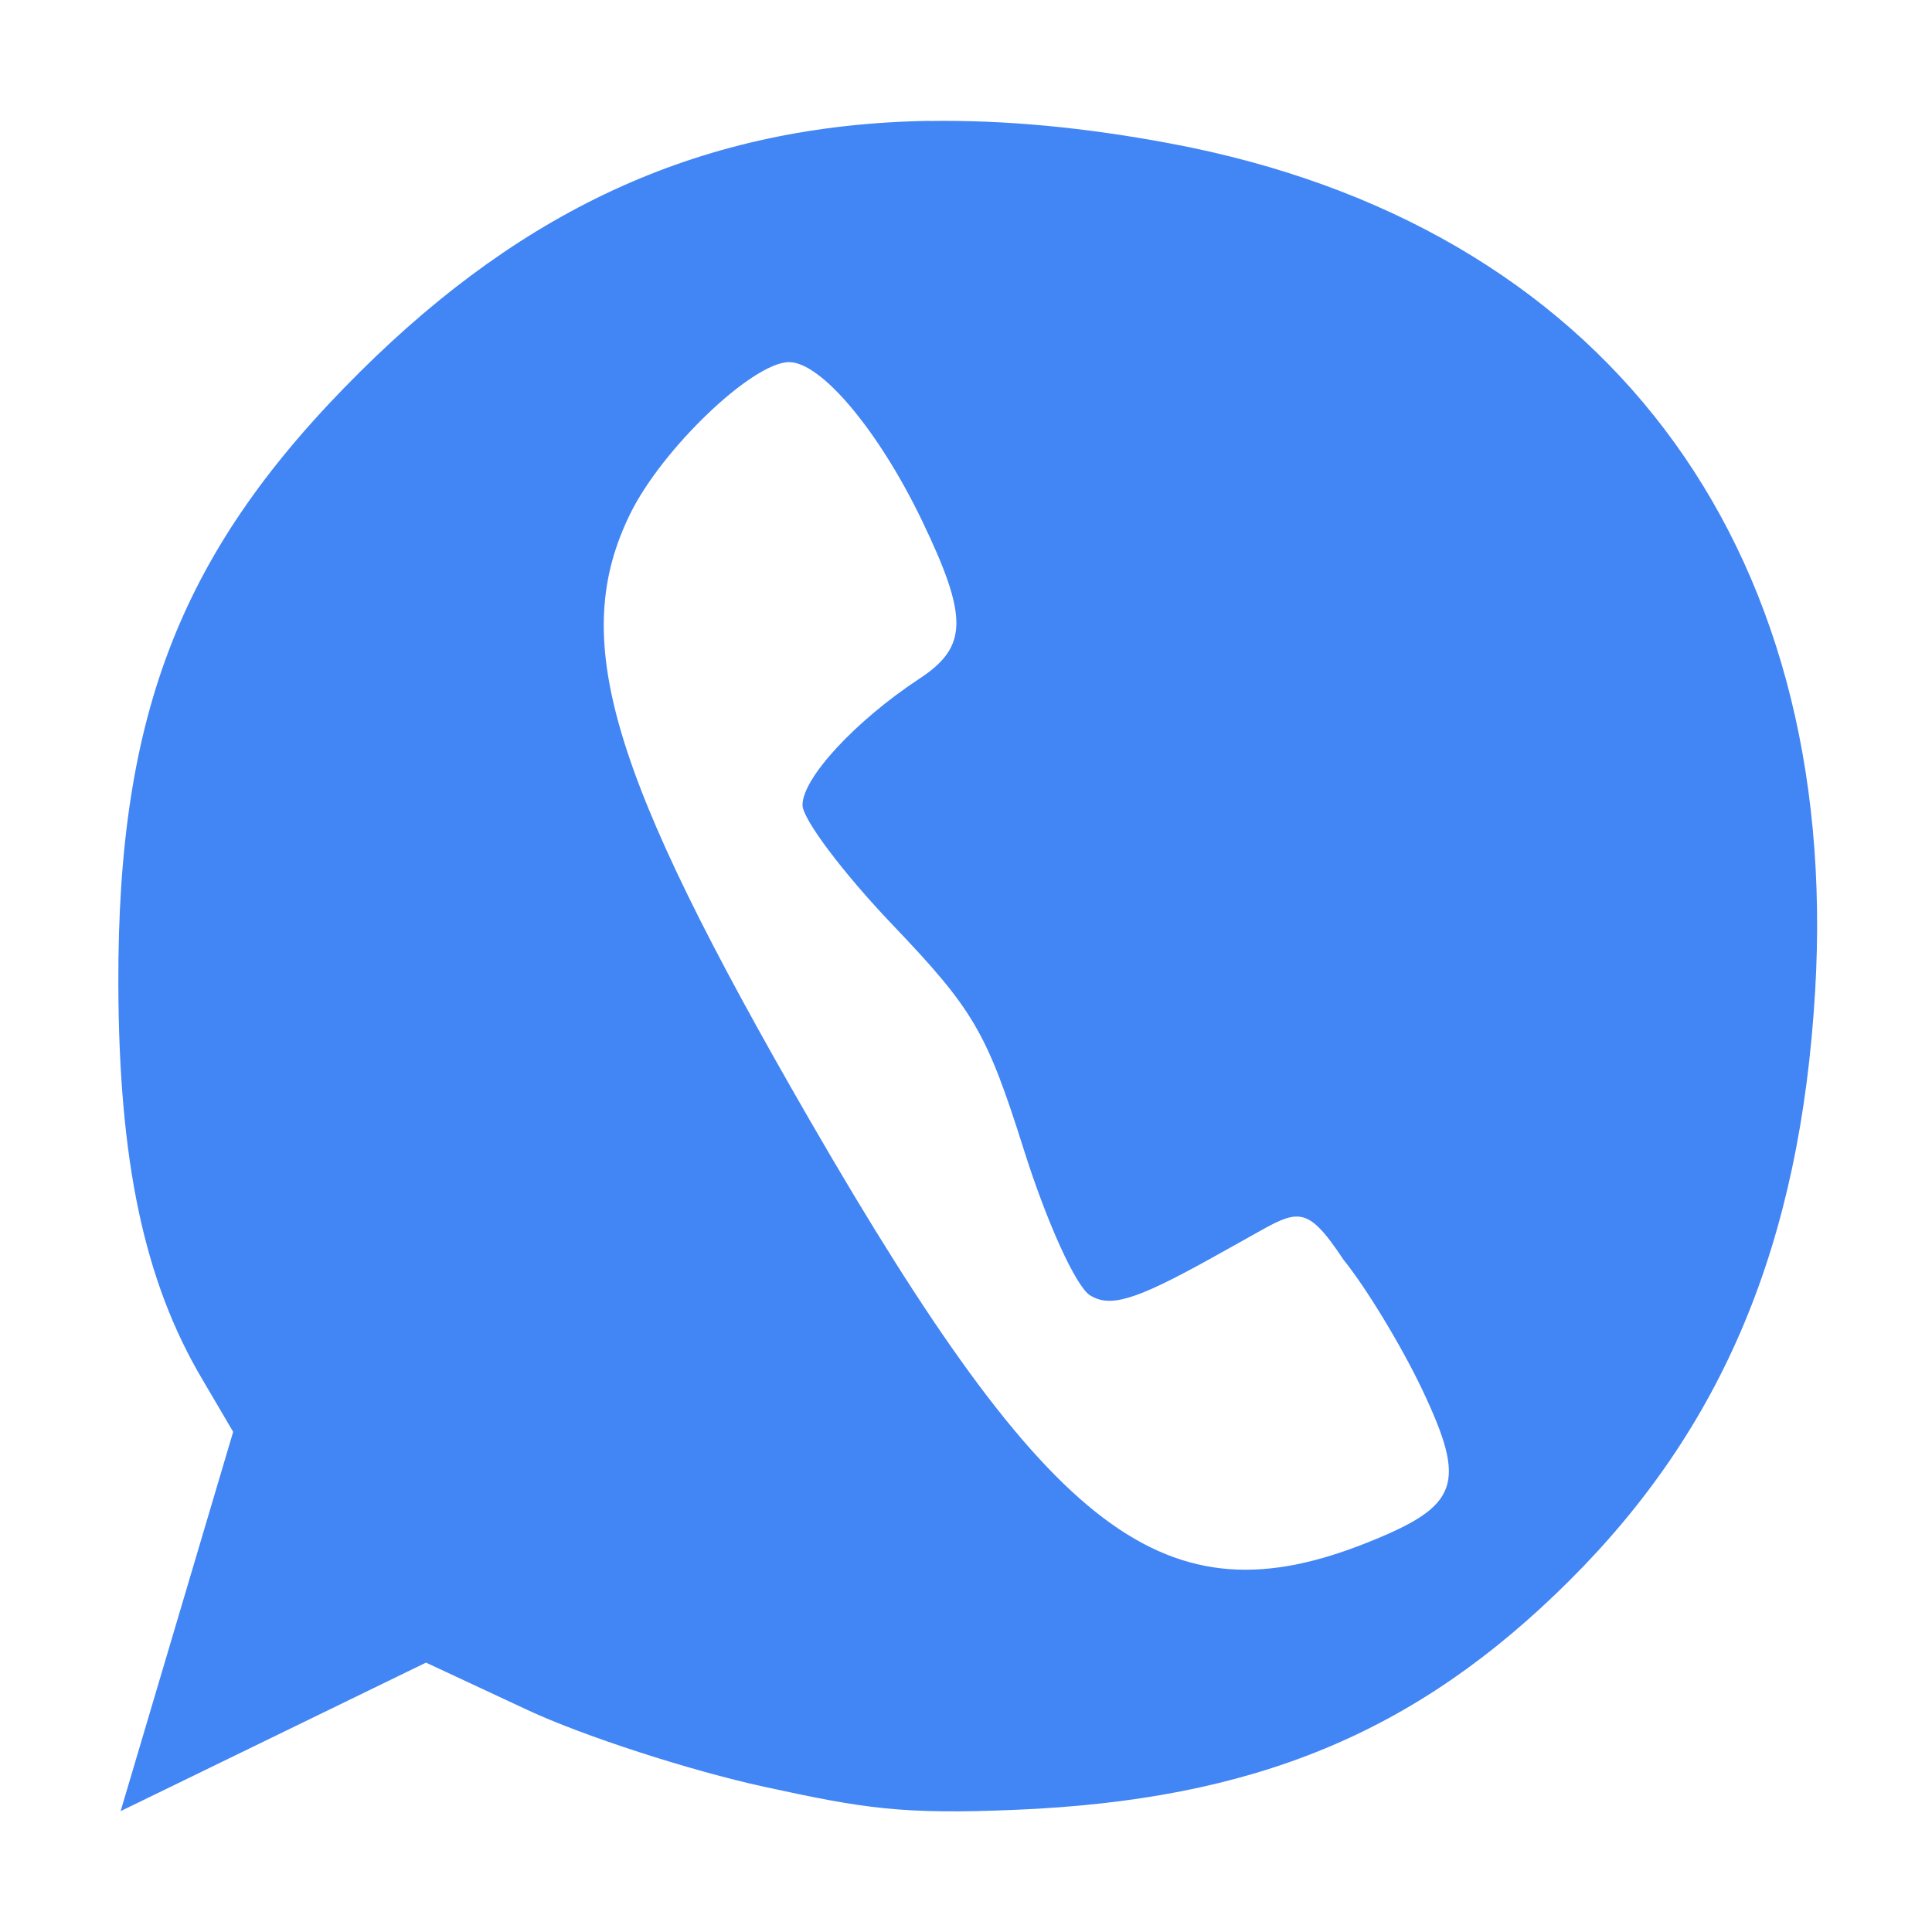
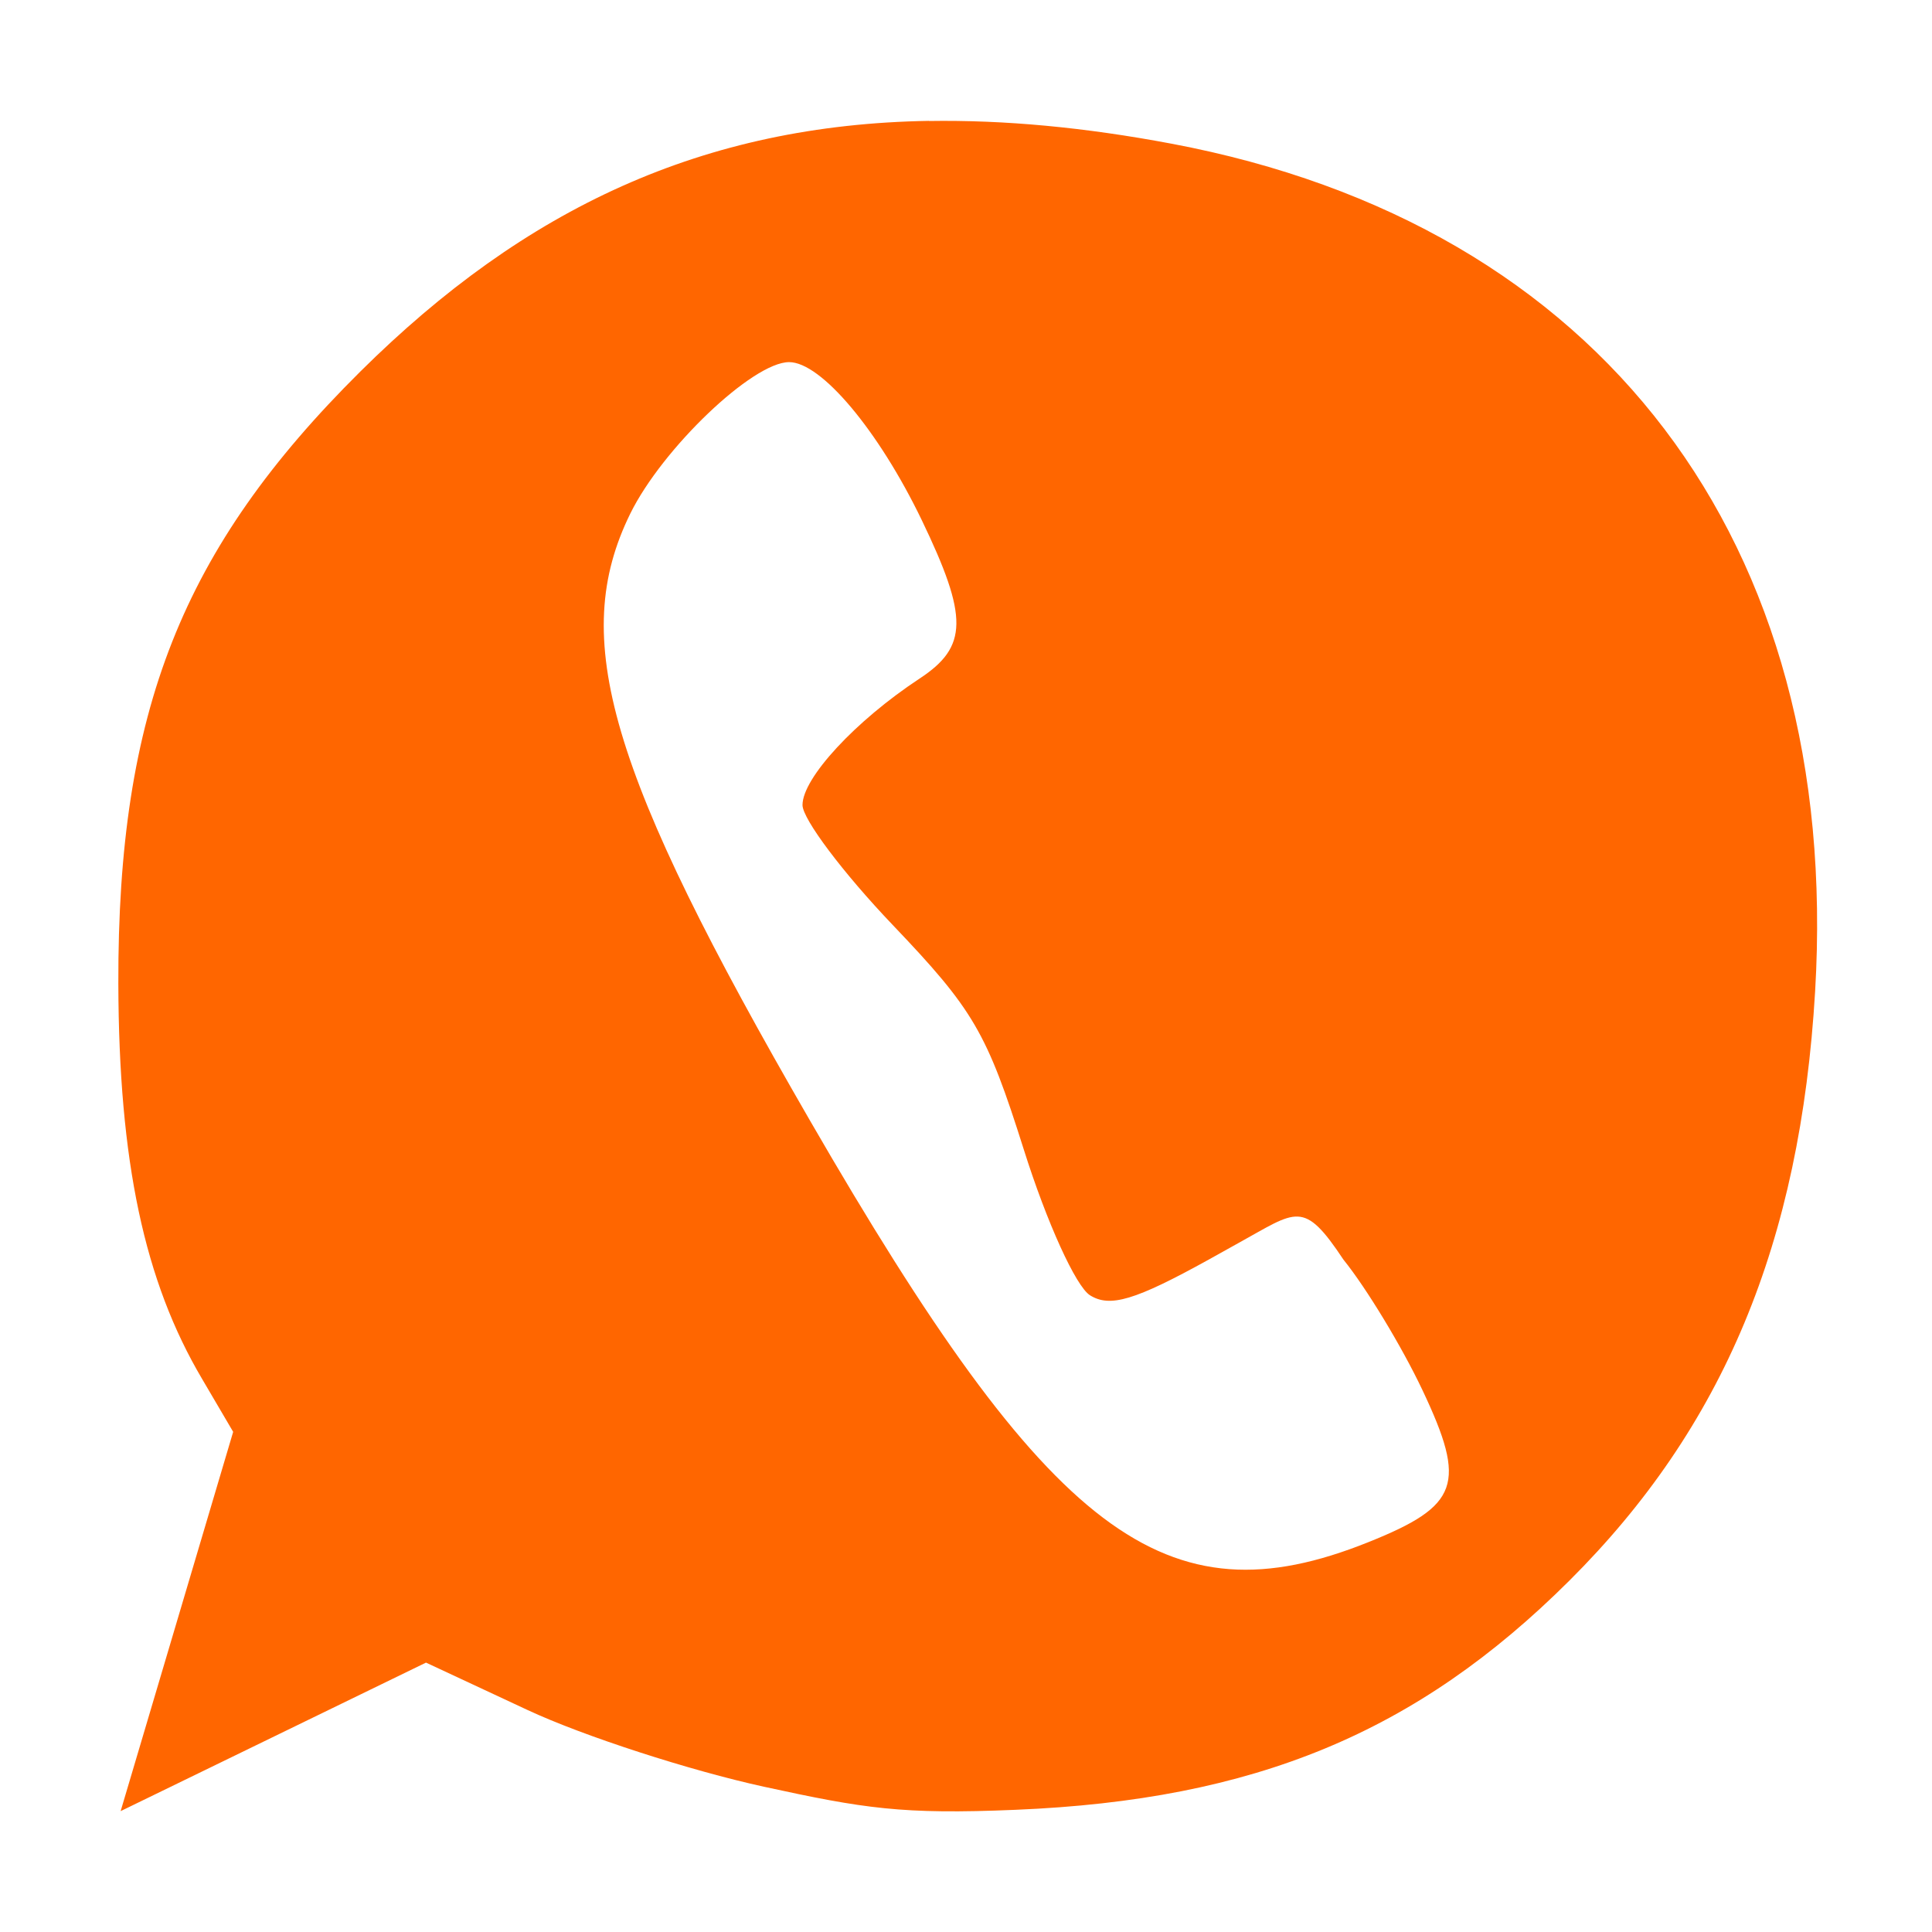
- <svg xmlns="http://www.w3.org/2000/svg" width="16" height="16" version="1.1">
-   <defs>
+ <svg xmlns="http://www.w3.org/2000/svg" width="16" height="16" version="1.1" id="svg7">
+   <defs id="defs3">
    <style id="current-color-scheme" type="text/css">
   .ColorScheme-Text { color:#dfdfdf; } .ColorScheme-Highlight { color:#4285f4; }
  </style>
  </defs>
-   <path style="fill:currentColor" class="ColorScheme-Highlight" d="m 7.693,1.001 c -1.867,0.031 -3.341,0.719 -4.709,2.076 -1.478,1.467 -2.01,2.814 -2.004,5.07 0.004,1.473 0.215,2.464 0.695,3.275 l 0.256,0.436 -0.932,3.141 2.529,-1.23 0.842,0.393 c 0.463,0.216 1.344,0.501 1.957,0.635 0.827,0.18 1.142,0.231 2.084,0.191 1.98,-0.082 3.321,-0.638 4.586,-1.898 1.275,-1.27 1.912,-2.797 2.035,-4.879 0.221,-3.727 -1.771,-6.351 -5.33,-7.021 -0.721,-0.136 -1.387,-0.198 -2.01,-0.188 z m -1.158,1.998 c 0.266,0 0.741,0.567 1.098,1.307 0.388,0.806 0.384,1.05 -0.018,1.314 -0.531,0.35 -0.969,0.823 -0.969,1.047 0,0.116 0.336,0.562 0.746,0.992 0.671,0.703 0.78,0.89 1.086,1.859 0.191,0.606 0.432,1.136 0.549,1.209 0.165,0.103 0.371,0.043 0.982,-0.295 l 0.246,-0.137 c 0.485,-0.267 0.538,-0.365 0.871,0.137 0.19,0.235 0.484,0.721 0.654,1.08 0.369,0.78 0.305,0.958 -0.449,1.26 C 9.651,13.446 8.697,12.723 6.705,9.275 5.035,6.385 4.712,5.287 5.22,4.253 5.486,3.713 6.234,2.999 6.535,2.999 Z" />
+   <path style="fill:#ff6600" class="ColorScheme-Highlight" d="m 7.693,1.001 c -1.867,0.031 -3.341,0.719 -4.709,2.076 -1.478,1.467 -2.01,2.814 -2.004,5.07 0.004,1.473 0.215,2.464 0.695,3.275 l 0.256,0.436 -0.932,3.141 2.529,-1.23 0.842,0.393 c 0.463,0.216 1.344,0.501 1.957,0.635 0.827,0.18 1.142,0.231 2.084,0.191 1.98,-0.082 3.321,-0.638 4.586,-1.898 1.275,-1.27 1.912,-2.797 2.035,-4.879 0.221,-3.727 -1.771,-6.351 -5.33,-7.021 -0.721,-0.136 -1.387,-0.198 -2.01,-0.188 z m -1.158,1.998 c 0.266,0 0.741,0.567 1.098,1.307 0.388,0.806 0.384,1.05 -0.018,1.314 -0.531,0.35 -0.969,0.823 -0.969,1.047 0,0.116 0.336,0.562 0.746,0.992 0.671,0.703 0.78,0.89 1.086,1.859 0.191,0.606 0.432,1.136 0.549,1.209 0.165,0.103 0.371,0.043 0.982,-0.295 l 0.246,-0.137 c 0.485,-0.267 0.538,-0.365 0.871,0.137 0.19,0.235 0.484,0.721 0.654,1.08 0.369,0.78 0.305,0.958 -0.449,1.26 C 9.651,13.446 8.697,12.723 6.705,9.275 5.035,6.385 4.712,5.287 5.22,4.253 5.486,3.713 6.234,2.999 6.535,2.999 Z" id="path5" />
</svg>
